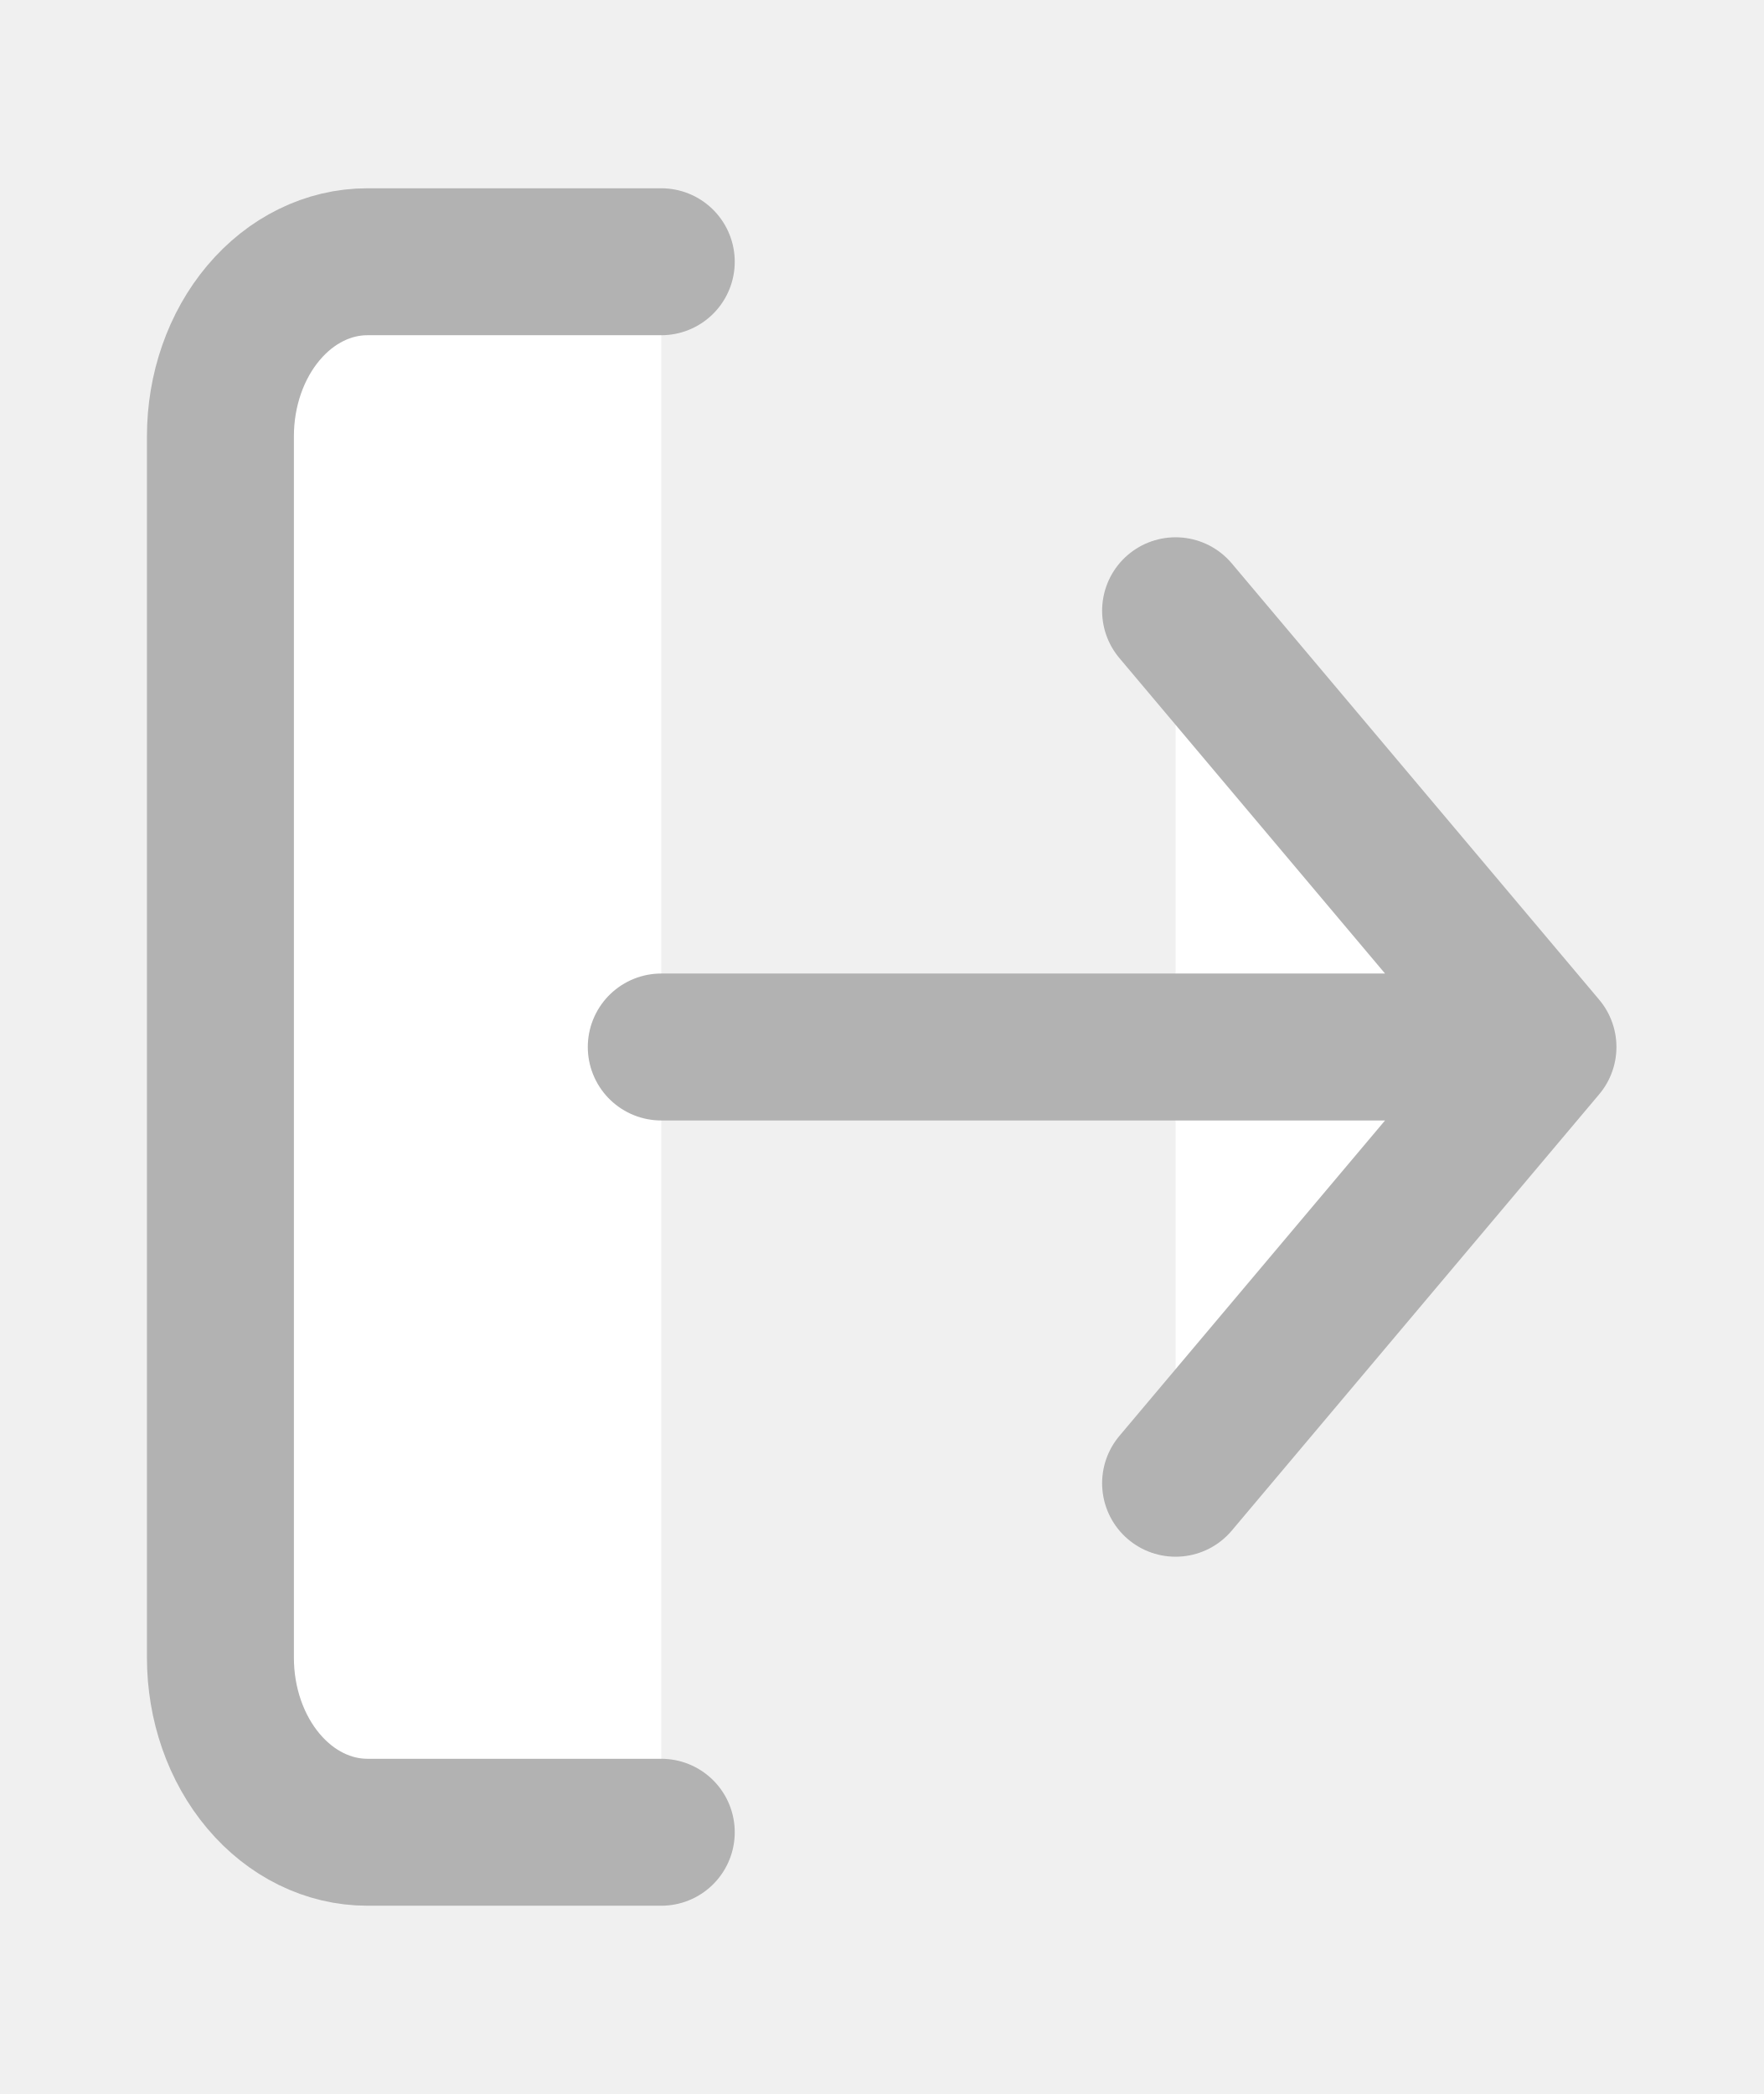
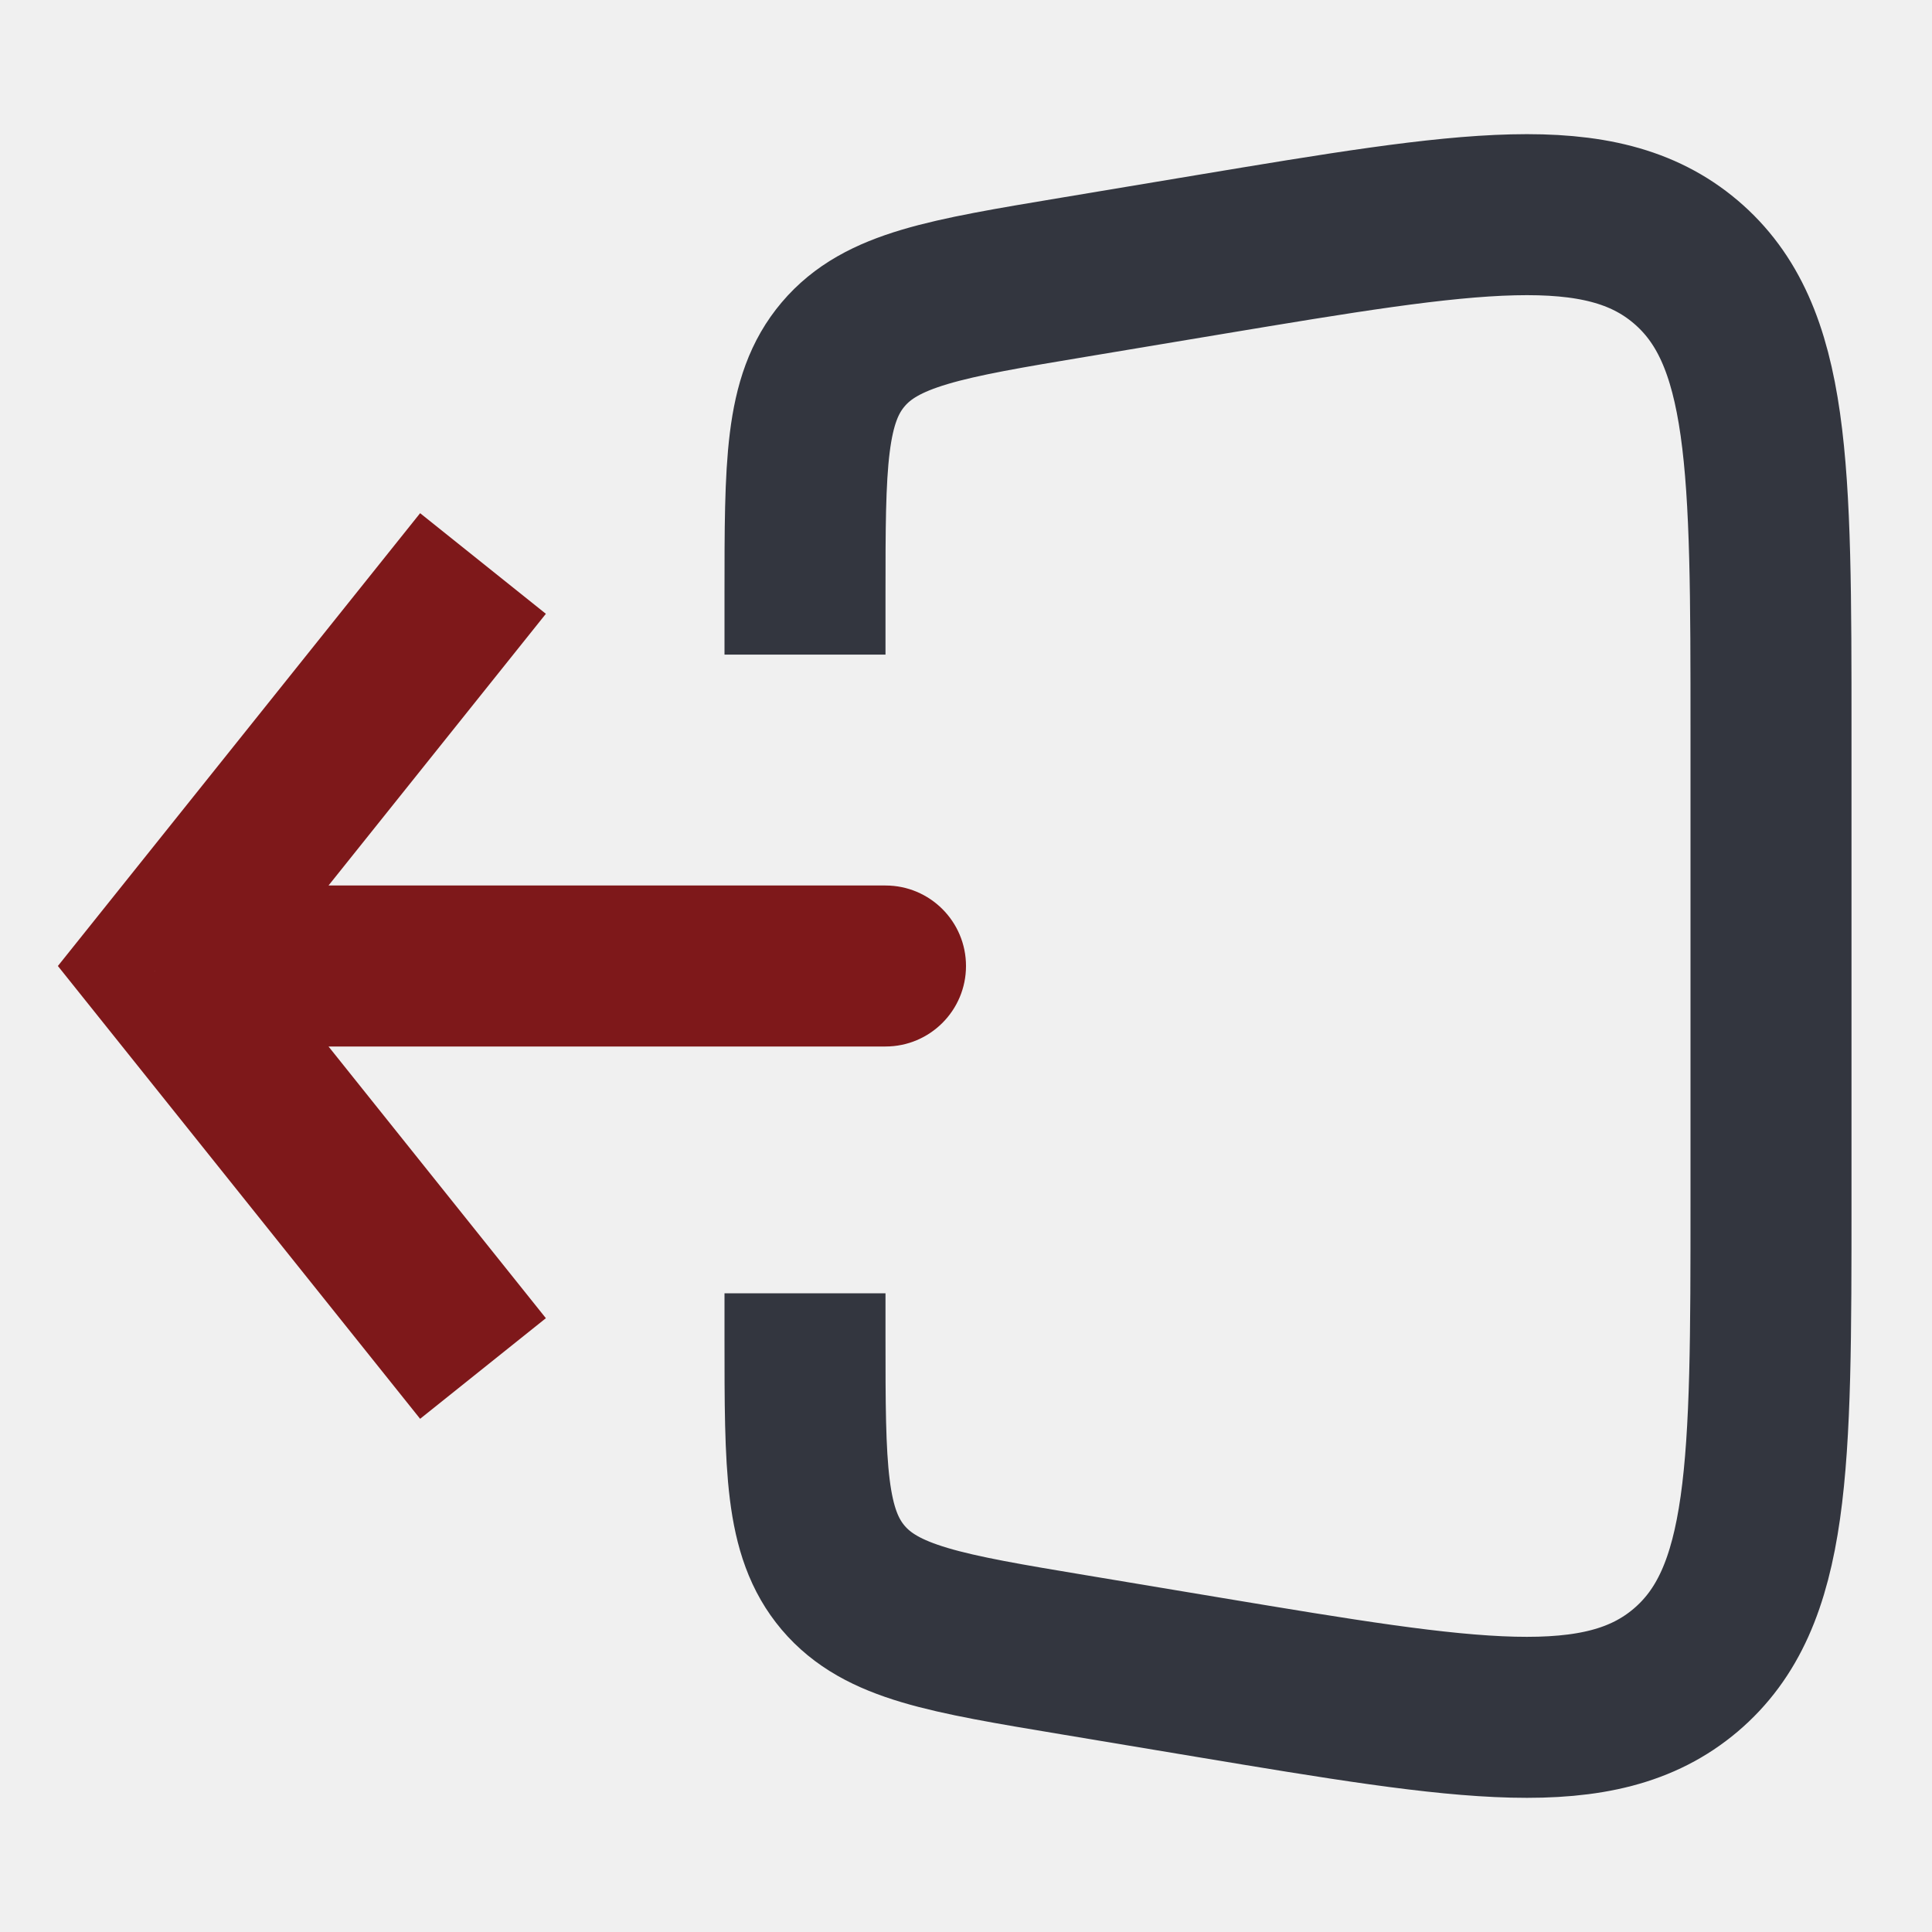
- <svg xmlns="http://www.w3.org/2000/svg" width="48" height="57" viewBox="0 0 48 57" fill="none">
-   <path d="M18 49.875H10C8.939 49.875 7.922 49.375 7.172 48.484C6.421 47.593 6 46.385 6 45.125V11.875C6 10.615 6.421 9.407 7.172 8.516C7.922 7.625 8.939 7.125 10 7.125H18" fill="white" />
-   <path d="M32 40.375L42 28.5L32 16.625" fill="white" />
-   <path d="M18 49.875H10C8.939 49.875 7.922 49.375 7.172 48.484C6.421 47.593 6 46.385 6 45.125V11.875C6 10.615 6.421 9.407 7.172 8.516C7.922 7.625 8.939 7.125 10 7.125H18M32 40.375L42 28.5M42 28.5L32 16.625M42 28.5H18" stroke="#B2B2B2" stroke-width="4" stroke-linecap="round" stroke-linejoin="round" />
+ <svg xmlns="http://www.w3.org/2000/svg" width="35" height="35" viewBox="0 0 24 24" fill="none">
+   <path d="M2 12L1.219 11.375L0.719 12L1.219 12.625L2 12ZM11 13C11.552 13 12 12.552 12 12C12 11.448 11.552 11 11 11V13ZM5.219 6.375L1.219 11.375L2.781 12.625L6.781 7.625L5.219 6.375ZM1.219 12.625L5.219 17.625L6.781 16.375L2.781 11.375L1.219 12.625ZM2 13H11V11H2V13Z" fill="#7e181a" />
+   <path d="M10 8.132V7.389C10 5.77 10 4.961 10.474 4.402C10.948 3.842 11.746 3.709 13.342 3.443L15.014 3.164C18.257 2.624 19.878 2.354 20.939 3.252C22 4.151 22 5.795 22 9.083V14.917C22 18.205 22 19.849 20.939 20.748C19.878 21.646 18.257 21.376 15.014 20.836L13.342 20.557C11.746 20.291 10.948 20.158 10.474 19.599C10 19.039 10 18.23 10 16.611V16.066" stroke="#33363F" stroke-width="2" />
</svg>
